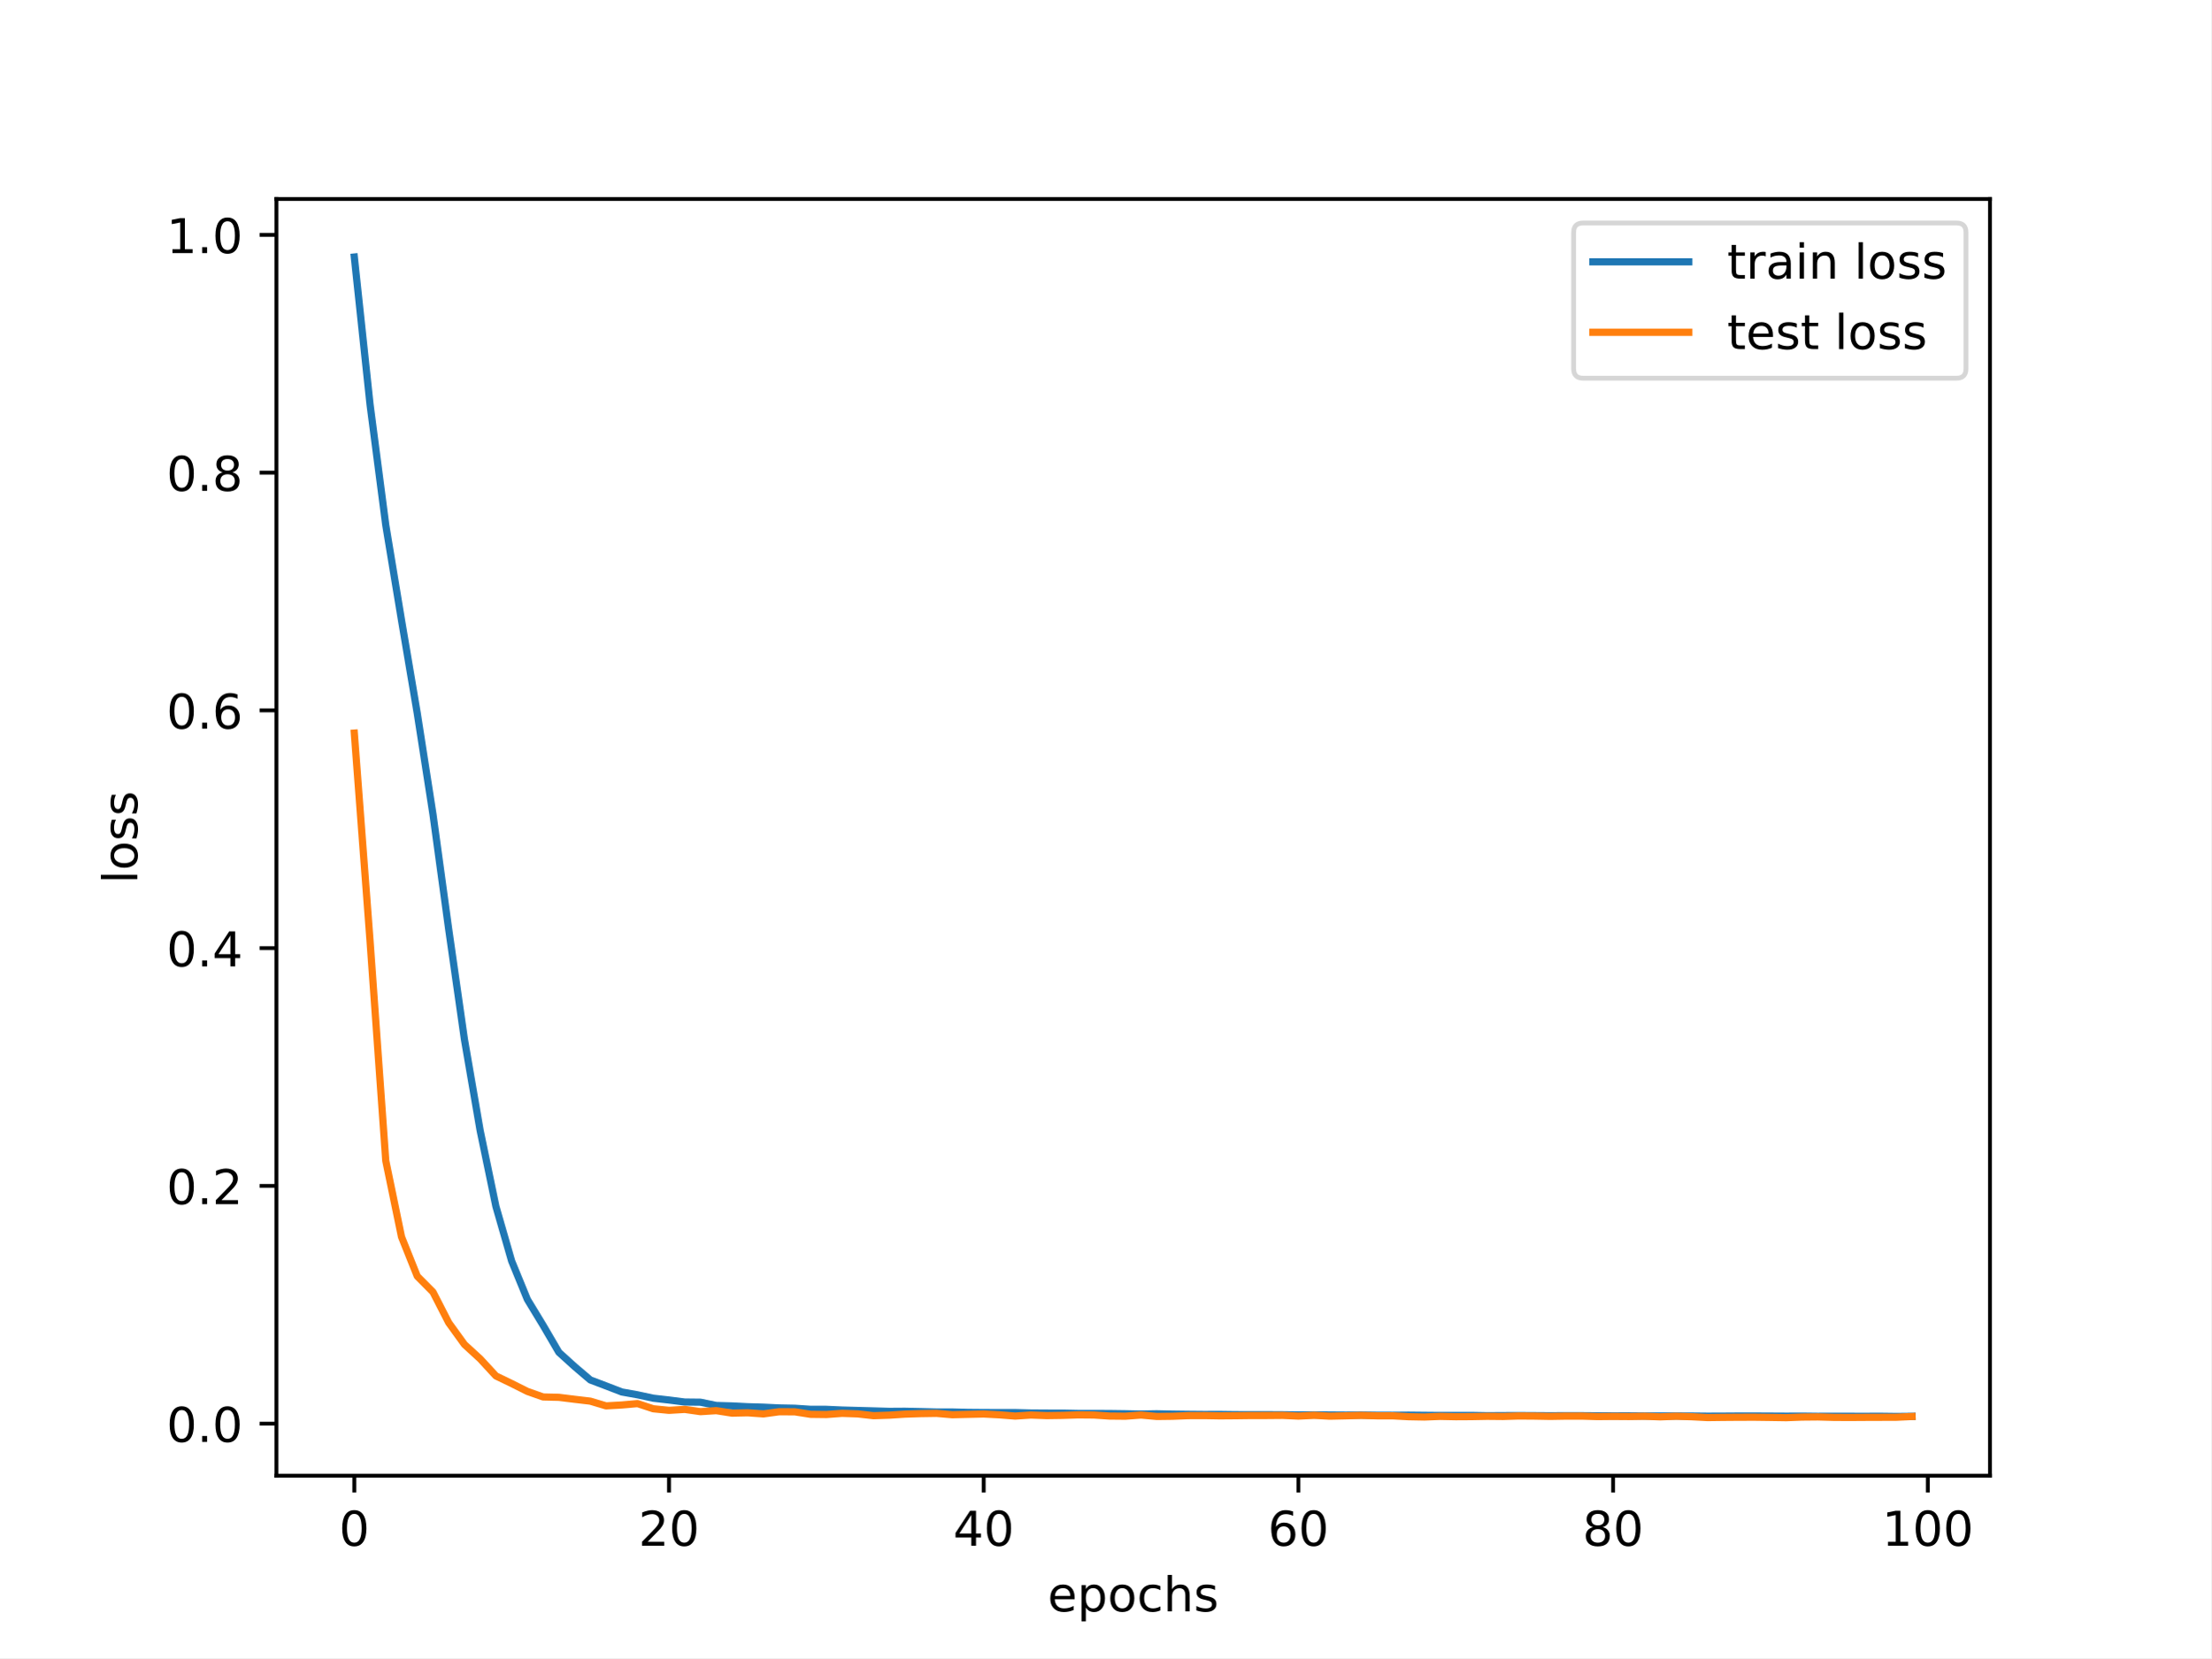
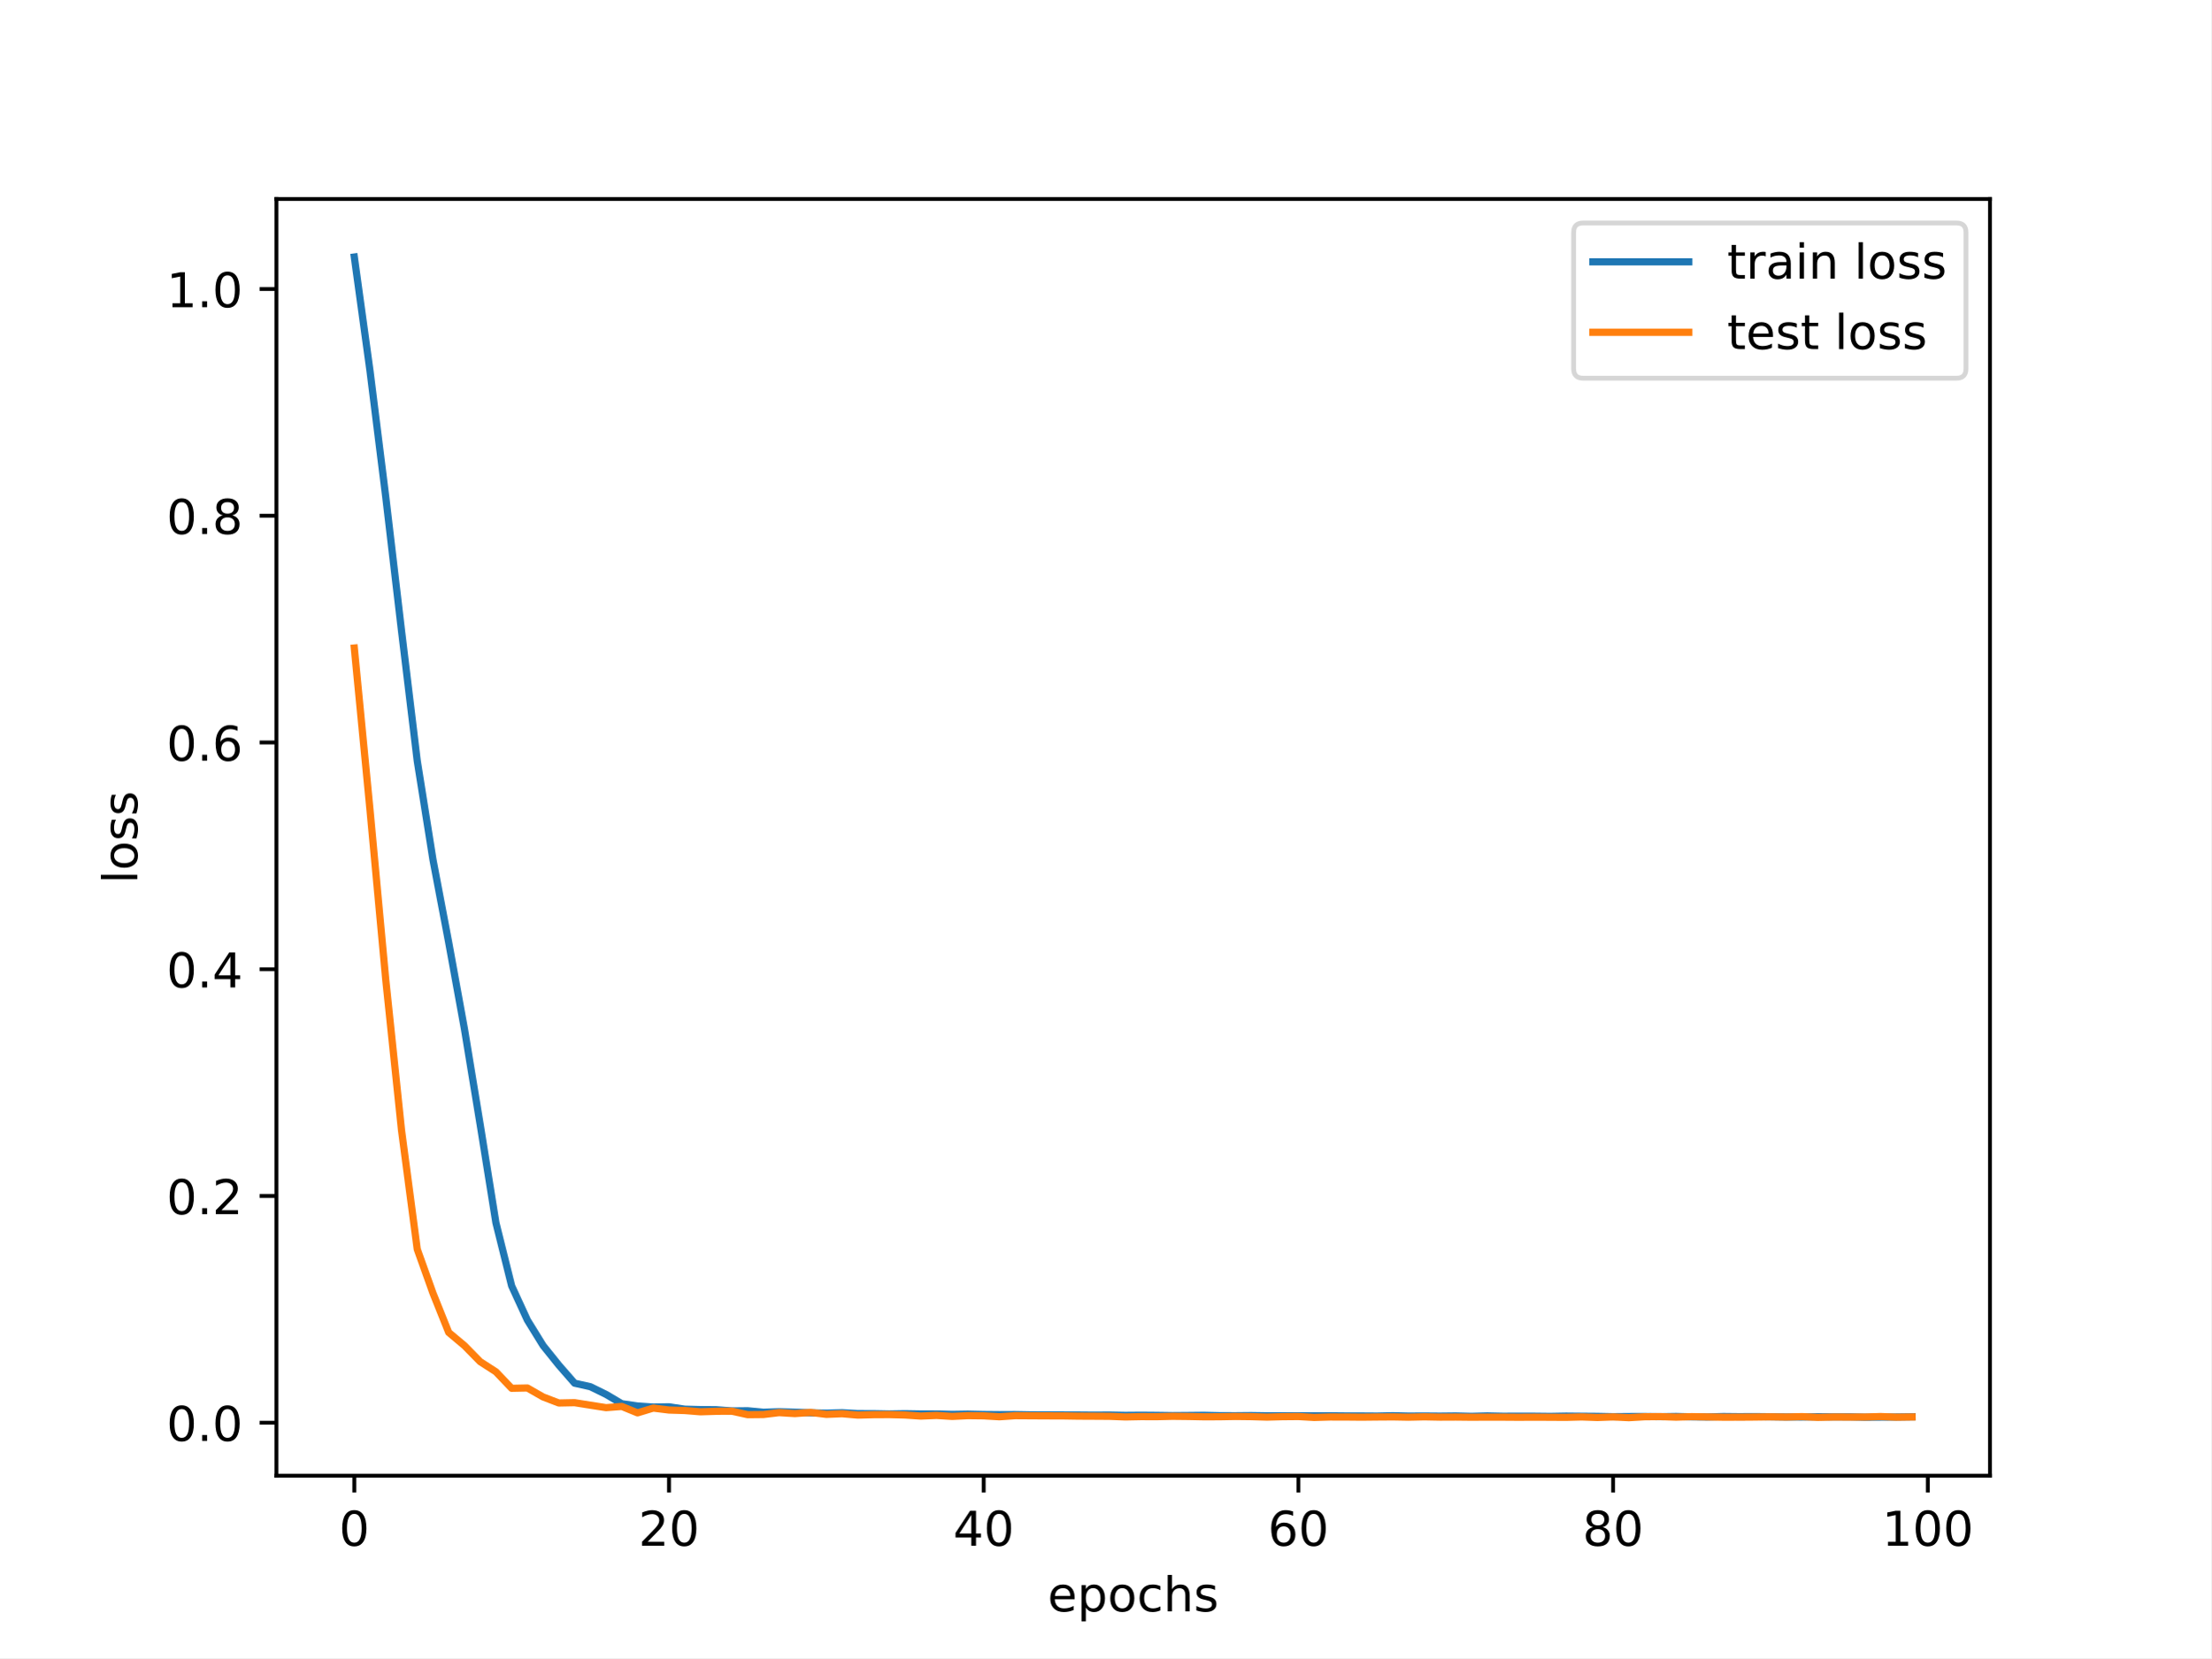
<svg xmlns="http://www.w3.org/2000/svg" xmlns:xlink="http://www.w3.org/1999/xlink" width="460.8pt" height="345.6pt" viewBox="0 0 460.8 345.6" version="1.1">
  <defs>
    <style type="text/css">*{stroke-linejoin: round; stroke-linecap: butt}</style>
  </defs>
  <g id="figure_1">
    <g id="patch_1">
      <path d="M 0 345.6  L 460.8 345.6  L 460.8 0  L 0 0  z " style="fill: #ffffff" />
    </g>
    <g id="axes_1">
      <g id="patch_2">
        <path d="M 57.6 307.584  L 414.72 307.584  L 414.72 41.472  L 57.6 41.472  z " style="fill: #ffffff" />
      </g>
      <g id="matplotlib.axis_1">
        <g id="xtick_1">
          <g id="line2d_1">
            <defs>
-               <path id="m05aa2cdcff" d="M 0 0  L 0 3.5  " style="stroke: #000000; stroke-width: 0.8" />
-             </defs>
-             <g>
-               <use xlink:href="#m05aa2cdcff" x="73.833" y="307.584" style="stroke: #000000; stroke-width: 0.8" />
+               <path id="mb11707328c" d="M 0 0  L 0 3.5  " style="stroke: #000000; stroke-width: 0.8" />
+             </defs>
+             <g>
+               <use xlink:href="#mb11707328c" x="73.833" y="307.584" style="stroke: #000000; stroke-width: 0.8" />
            </g>
          </g>
          <g id="text_1">
            <g transform="translate(70.65148 322.1824) scale(0.1 -0.1)">
              <defs>
                <path id="DejaVuSans-30" d="M 2034 4250  Q 1547 4250 1301 3770  Q 1056 3291 1056 2328  Q 1056 1369 1301 889  Q 1547 409 2034 409  Q 2525 409 2770 889  Q 3016 1369 3016 2328  Q 3016 3291 2770 3770  Q 2525 4250 2034 4250  z M 2034 4750  Q 2819 4750 3233 4129  Q 3647 3509 3647 2328  Q 3647 1150 3233 529  Q 2819 -91 2034 -91  Q 1250 -91 836 529  Q 422 1150 422 2328  Q 422 3509 836 4129  Q 1250 4750 2034 4750  z " transform="scale(0.015625)" />
              </defs>
              <use xlink:href="#DejaVuSans-30" />
            </g>
          </g>
        </g>
        <g id="xtick_2">
          <g id="line2d_2">
            <g>
-               <use xlink:href="#m05aa2cdcff" x="139.42" y="307.584" style="stroke: #000000; stroke-width: 0.8" />
+               <use xlink:href="#mb11707328c" x="139.42" y="307.584" style="stroke: #000000; stroke-width: 0.8" />
            </g>
          </g>
          <g id="text_2">
            <g transform="translate(133.057 322.1824) scale(0.1 -0.1)">
              <defs>
                <path id="DejaVuSans-32" d="M 1228 531  L 3431 531  L 3431 0  L 469 0  L 469 531  Q 828 903 1448 1529  Q 2069 2156 2228 2338  Q 2531 2678 2651 2914  Q 2772 3150 2772 3378  Q 2772 3750 2511 3984  Q 2250 4219 1831 4219  Q 1534 4219 1204 4116  Q 875 4013 500 3803  L 500 4441  Q 881 4594 1212 4672  Q 1544 4750 1819 4750  Q 2544 4750 2975 4387  Q 3406 4025 3406 3419  Q 3406 3131 3298 2873  Q 3191 2616 2906 2266  Q 2828 2175 2409 1742  Q 1991 1309 1228 531  z " transform="scale(0.015625)" />
              </defs>
              <use xlink:href="#DejaVuSans-32" />
              <use xlink:href="#DejaVuSans-30" x="63.623" />
            </g>
          </g>
        </g>
        <g id="xtick_3">
          <g id="line2d_3">
            <g>
-               <use xlink:href="#m05aa2cdcff" x="205.006" y="307.584" style="stroke: #000000; stroke-width: 0.8" />
+               <use xlink:href="#mb11707328c" x="205.006" y="307.584" style="stroke: #000000; stroke-width: 0.8" />
            </g>
          </g>
          <g id="text_3">
            <g transform="translate(198.6438 322.1824) scale(0.1 -0.1)">
              <defs>
                <path id="DejaVuSans-34" d="M 2419 4116  L 825 1625  L 2419 1625  L 2419 4116  z M 2253 4666  L 3047 4666  L 3047 1625  L 3713 1625  L 3713 1100  L 3047 1100  L 3047 0  L 2419 0  L 2419 1100  L 313 1100  L 313 1709  L 2253 4666  z " transform="scale(0.015625)" />
              </defs>
              <use xlink:href="#DejaVuSans-34" />
              <use xlink:href="#DejaVuSans-30" x="63.623" />
            </g>
          </g>
        </g>
        <g id="xtick_4">
          <g id="line2d_4">
            <g>
-               <use xlink:href="#m05aa2cdcff" x="270.593" y="307.584" style="stroke: #000000; stroke-width: 0.8" />
+               <use xlink:href="#mb11707328c" x="270.593" y="307.584" style="stroke: #000000; stroke-width: 0.8" />
            </g>
          </g>
          <g id="text_4">
            <g transform="translate(264.2306 322.1824) scale(0.1 -0.1)">
              <defs>
                <path id="DejaVuSans-36" d="M 2113 2584  Q 1688 2584 1439 2293  Q 1191 2003 1191 1497  Q 1191 994 1439 701  Q 1688 409 2113 409  Q 2538 409 2786 701  Q 3034 994 3034 1497  Q 3034 2003 2786 2293  Q 2538 2584 2113 2584  z M 3366 4563  L 3366 3988  Q 3128 4100 2886 4159  Q 2644 4219 2406 4219  Q 1781 4219 1451 3797  Q 1122 3375 1075 2522  Q 1259 2794 1537 2939  Q 1816 3084 2150 3084  Q 2853 3084 3261 2657  Q 3669 2231 3669 1497  Q 3669 778 3244 343  Q 2819 -91 2113 -91  Q 1303 -91 875 529  Q 447 1150 447 2328  Q 447 3434 972 4092  Q 1497 4750 2381 4750  Q 2619 4750 2861 4703  Q 3103 4656 3366 4563  z " transform="scale(0.015625)" />
              </defs>
              <use xlink:href="#DejaVuSans-36" />
              <use xlink:href="#DejaVuSans-30" x="63.623" />
            </g>
          </g>
        </g>
        <g id="xtick_5">
          <g id="line2d_5">
            <g>
-               <use xlink:href="#m05aa2cdcff" x="336.18" y="307.584" style="stroke: #000000; stroke-width: 0.8" />
+               <use xlink:href="#mb11707328c" x="336.18" y="307.584" style="stroke: #000000; stroke-width: 0.8" />
            </g>
          </g>
          <g id="text_5">
            <g transform="translate(329.8173 322.1824) scale(0.1 -0.1)">
              <defs>
                <path id="DejaVuSans-38" d="M 2034 2216  Q 1584 2216 1326 1975  Q 1069 1734 1069 1313  Q 1069 891 1326 650  Q 1584 409 2034 409  Q 2484 409 2743 651  Q 3003 894 3003 1313  Q 3003 1734 2745 1975  Q 2488 2216 2034 2216  z M 1403 2484  Q 997 2584 770 2862  Q 544 3141 544 3541  Q 544 4100 942 4425  Q 1341 4750 2034 4750  Q 2731 4750 3128 4425  Q 3525 4100 3525 3541  Q 3525 3141 3298 2862  Q 3072 2584 2669 2484  Q 3125 2378 3379 2068  Q 3634 1759 3634 1313  Q 3634 634 3220 271  Q 2806 -91 2034 -91  Q 1263 -91 848 271  Q 434 634 434 1313  Q 434 1759 690 2068  Q 947 2378 1403 2484  z M 1172 3481  Q 1172 3119 1398 2916  Q 1625 2713 2034 2713  Q 2441 2713 2670 2916  Q 2900 3119 2900 3481  Q 2900 3844 2670 4047  Q 2441 4250 2034 4250  Q 1625 4250 1398 4047  Q 1172 3844 1172 3481  z " transform="scale(0.015625)" />
              </defs>
              <use xlink:href="#DejaVuSans-38" />
              <use xlink:href="#DejaVuSans-30" x="63.623" />
            </g>
          </g>
        </g>
        <g id="xtick_6">
          <g id="line2d_6">
            <g>
-               <use xlink:href="#m05aa2cdcff" x="401.767" y="307.584" style="stroke: #000000; stroke-width: 0.8" />
+               <use xlink:href="#mb11707328c" x="401.767" y="307.584" style="stroke: #000000; stroke-width: 0.8" />
            </g>
          </g>
          <g id="text_6">
            <g transform="translate(392.2229 322.1824) scale(0.1 -0.1)">
              <defs>
                <path id="DejaVuSans-31" d="M 794 531  L 1825 531  L 1825 4091  L 703 3866  L 703 4441  L 1819 4666  L 2450 4666  L 2450 531  L 3481 531  L 3481 0  L 794 0  L 794 531  z " transform="scale(0.015625)" />
              </defs>
              <use xlink:href="#DejaVuSans-31" />
              <use xlink:href="#DejaVuSans-30" x="63.623" />
              <use xlink:href="#DejaVuSans-30" x="127.246" />
            </g>
          </g>
        </g>
        <g id="text_7">
          <g transform="translate(218.3272 335.8606) scale(0.1 -0.1)">
            <defs>
              <path id="DejaVuSans-65" d="M 3597 1894  L 3597 1613  L 953 1613  Q 991 1019 1311 708  Q 1631 397 2203 397  Q 2534 397 2845 478  Q 3156 559 3463 722  L 3463 178  Q 3153 47 2828 -22  Q 2503 -91 2169 -91  Q 1331 -91 842 396  Q 353 884 353 1716  Q 353 2575 817 3079  Q 1281 3584 2069 3584  Q 2775 3584 3186 3129  Q 3597 2675 3597 1894  z M 3022 2063  Q 3016 2534 2758 2815  Q 2500 3097 2075 3097  Q 1594 3097 1305 2825  Q 1016 2553 972 2059  L 3022 2063  z " transform="scale(0.015625)" />
              <path id="DejaVuSans-70" d="M 1159 525  L 1159 -1331  L 581 -1331  L 581 3500  L 1159 3500  L 1159 2969  Q 1341 3281 1617 3432  Q 1894 3584 2278 3584  Q 2916 3584 3314 3078  Q 3713 2572 3713 1747  Q 3713 922 3314 415  Q 2916 -91 2278 -91  Q 1894 -91 1617 61  Q 1341 213 1159 525  z M 3116 1747  Q 3116 2381 2855 2742  Q 2594 3103 2138 3103  Q 1681 3103 1420 2742  Q 1159 2381 1159 1747  Q 1159 1113 1420 752  Q 1681 391 2138 391  Q 2594 391 2855 752  Q 3116 1113 3116 1747  z " transform="scale(0.015625)" />
              <path id="DejaVuSans-6f" d="M 1959 3097  Q 1497 3097 1228 2736  Q 959 2375 959 1747  Q 959 1119 1226 758  Q 1494 397 1959 397  Q 2419 397 2687 759  Q 2956 1122 2956 1747  Q 2956 2369 2687 2733  Q 2419 3097 1959 3097  z M 1959 3584  Q 2709 3584 3137 3096  Q 3566 2609 3566 1747  Q 3566 888 3137 398  Q 2709 -91 1959 -91  Q 1206 -91 779 398  Q 353 888 353 1747  Q 353 2609 779 3096  Q 1206 3584 1959 3584  z " transform="scale(0.015625)" />
              <path id="DejaVuSans-63" d="M 3122 3366  L 3122 2828  Q 2878 2963 2633 3030  Q 2388 3097 2138 3097  Q 1578 3097 1268 2742  Q 959 2388 959 1747  Q 959 1106 1268 751  Q 1578 397 2138 397  Q 2388 397 2633 464  Q 2878 531 3122 666  L 3122 134  Q 2881 22 2623 -34  Q 2366 -91 2075 -91  Q 1284 -91 818 406  Q 353 903 353 1747  Q 353 2603 823 3093  Q 1294 3584 2113 3584  Q 2378 3584 2631 3529  Q 2884 3475 3122 3366  z " transform="scale(0.015625)" />
              <path id="DejaVuSans-68" d="M 3513 2113  L 3513 0  L 2938 0  L 2938 2094  Q 2938 2591 2744 2837  Q 2550 3084 2163 3084  Q 1697 3084 1428 2787  Q 1159 2491 1159 1978  L 1159 0  L 581 0  L 581 4863  L 1159 4863  L 1159 2956  Q 1366 3272 1645 3428  Q 1925 3584 2291 3584  Q 2894 3584 3203 3211  Q 3513 2838 3513 2113  z " transform="scale(0.015625)" />
              <path id="DejaVuSans-73" d="M 2834 3397  L 2834 2853  Q 2591 2978 2328 3040  Q 2066 3103 1784 3103  Q 1356 3103 1142 2972  Q 928 2841 928 2578  Q 928 2378 1081 2264  Q 1234 2150 1697 2047  L 1894 2003  Q 2506 1872 2764 1633  Q 3022 1394 3022 966  Q 3022 478 2636 193  Q 2250 -91 1575 -91  Q 1294 -91 989 -36  Q 684 19 347 128  L 347 722  Q 666 556 975 473  Q 1284 391 1588 391  Q 1994 391 2212 530  Q 2431 669 2431 922  Q 2431 1156 2273 1281  Q 2116 1406 1581 1522  L 1381 1569  Q 847 1681 609 1914  Q 372 2147 372 2553  Q 372 3047 722 3315  Q 1072 3584 1716 3584  Q 2034 3584 2315 3537  Q 2597 3491 2834 3397  z " transform="scale(0.015625)" />
            </defs>
            <use xlink:href="#DejaVuSans-65" />
            <use xlink:href="#DejaVuSans-70" x="61.523" />
            <use xlink:href="#DejaVuSans-6f" x="125" />
            <use xlink:href="#DejaVuSans-63" x="186.182" />
            <use xlink:href="#DejaVuSans-68" x="241.162" />
            <use xlink:href="#DejaVuSans-73" x="304.541" />
          </g>
        </g>
      </g>
      <g id="matplotlib.axis_2">
        <g id="ytick_1">
          <g id="line2d_7">
            <defs>
-               <path id="m2c6b68ef8d" d="M 0 0  L -3.5 0  " style="stroke: #000000; stroke-width: 0.8" />
-             </defs>
-             <g>
-               <use xlink:href="#m2c6b68ef8d" x="57.6" y="296.741" style="stroke: #000000; stroke-width: 0.8" />
+               <path id="m4790bcb580" d="M 0 0  L -3.5 0  " style="stroke: #000000; stroke-width: 0.8" />
+             </defs>
+             <g>
+               <use xlink:href="#m4790bcb580" x="57.6" y="296.54" style="stroke: #000000; stroke-width: 0.8" />
            </g>
          </g>
          <g id="text_8">
-             <g transform="translate(34.69687 300.5407) scale(0.1 -0.1)">
+             <g transform="translate(34.69687 300.3387) scale(0.1 -0.1)">
              <defs>
                <path id="DejaVuSans-2e" d="M 684 794  L 1344 794  L 1344 0  L 684 0  L 684 794  z " transform="scale(0.015625)" />
              </defs>
              <use xlink:href="#DejaVuSans-30" />
              <use xlink:href="#DejaVuSans-2e" x="63.623" />
              <use xlink:href="#DejaVuSans-30" x="95.41" />
            </g>
          </g>
        </g>
        <g id="ytick_2">
          <g id="line2d_8">
            <g>
-               <use xlink:href="#m2c6b68ef8d" x="57.6" y="247.184" style="stroke: #000000; stroke-width: 0.8" />
+               <use xlink:href="#m4790bcb580" x="57.6" y="249.278" style="stroke: #000000; stroke-width: 0.8" />
            </g>
          </g>
          <g id="text_9">
-             <g transform="translate(34.69687 250.9831) scale(0.1 -0.1)">
+             <g transform="translate(34.69687 253.0768) scale(0.1 -0.1)">
              <use xlink:href="#DejaVuSans-30" />
              <use xlink:href="#DejaVuSans-2e" x="63.623" />
              <use xlink:href="#DejaVuSans-32" x="95.41" />
            </g>
          </g>
        </g>
        <g id="ytick_3">
          <g id="line2d_9">
            <g>
-               <use xlink:href="#m2c6b68ef8d" x="57.6" y="197.626" style="stroke: #000000; stroke-width: 0.8" />
+               <use xlink:href="#m4790bcb580" x="57.6" y="202.016" style="stroke: #000000; stroke-width: 0.8" />
            </g>
          </g>
          <g id="text_10">
-             <g transform="translate(34.69687 201.4256) scale(0.1 -0.1)">
+             <g transform="translate(34.69687 205.8149) scale(0.1 -0.1)">
              <use xlink:href="#DejaVuSans-30" />
              <use xlink:href="#DejaVuSans-2e" x="63.623" />
              <use xlink:href="#DejaVuSans-34" x="95.41" />
            </g>
          </g>
        </g>
        <g id="ytick_4">
          <g id="line2d_10">
            <g>
-               <use xlink:href="#m2c6b68ef8d" x="57.6" y="148.069" style="stroke: #000000; stroke-width: 0.8" />
+               <use xlink:href="#m4790bcb580" x="57.6" y="154.754" style="stroke: #000000; stroke-width: 0.8" />
            </g>
          </g>
          <g id="text_11">
-             <g transform="translate(34.69687 151.868) scale(0.1 -0.1)">
+             <g transform="translate(34.69687 158.553) scale(0.1 -0.1)">
              <use xlink:href="#DejaVuSans-30" />
              <use xlink:href="#DejaVuSans-2e" x="63.623" />
              <use xlink:href="#DejaVuSans-36" x="95.41" />
            </g>
          </g>
        </g>
        <g id="ytick_5">
          <g id="line2d_11">
            <g>
-               <use xlink:href="#m2c6b68ef8d" x="57.6" y="98.511" style="stroke: #000000; stroke-width: 0.8" />
+               <use xlink:href="#m4790bcb580" x="57.6" y="107.492" style="stroke: #000000; stroke-width: 0.8" />
            </g>
          </g>
          <g id="text_12">
-             <g transform="translate(34.69687 102.3104) scale(0.1 -0.1)">
+             <g transform="translate(34.69687 111.2911) scale(0.1 -0.1)">
              <use xlink:href="#DejaVuSans-30" />
              <use xlink:href="#DejaVuSans-2e" x="63.623" />
              <use xlink:href="#DejaVuSans-38" x="95.41" />
            </g>
          </g>
        </g>
        <g id="ytick_6">
          <g id="line2d_12">
            <g>
-               <use xlink:href="#m2c6b68ef8d" x="57.6" y="48.954" style="stroke: #000000; stroke-width: 0.8" />
+               <use xlink:href="#m4790bcb580" x="57.6" y="60.23" style="stroke: #000000; stroke-width: 0.8" />
            </g>
          </g>
          <g id="text_13">
-             <g transform="translate(34.69687 52.75287) scale(0.1 -0.1)">
+             <g transform="translate(34.69687 64.02923) scale(0.1 -0.1)">
              <use xlink:href="#DejaVuSans-31" />
              <use xlink:href="#DejaVuSans-2e" x="63.623" />
              <use xlink:href="#DejaVuSans-30" x="95.41" />
            </g>
          </g>
        </g>
        <g id="text_14">
          <g transform="translate(28.61719 184.1858) rotate(-90) scale(0.1 -0.1)">
            <defs>
              <path id="DejaVuSans-6c" d="M 603 4863  L 1178 4863  L 1178 0  L 603 0  L 603 4863  z " transform="scale(0.015625)" />
            </defs>
            <use xlink:href="#DejaVuSans-6c" />
            <use xlink:href="#DejaVuSans-6f" x="27.783" />
            <use xlink:href="#DejaVuSans-73" x="88.965" />
            <use xlink:href="#DejaVuSans-73" x="141.064" />
          </g>
        </g>
      </g>
      <g id="line2d_13">
-         <path d="M 73.833 53.568  L 77.112 84.302  L 80.391 109.449  L 83.671 129.279  L 86.95 148.664  L 90.229 169.733  L 93.509 193.714  L 96.788 216.667  L 100.067 235.671  L 103.347 251.467  L 106.626 262.85  L 109.905 270.848  L 113.185 276.248  L 116.464 281.864  L 119.743 284.834  L 123.023 287.626  L 126.302 288.869  L 129.581 290.133  L 132.861 290.724  L 136.14 291.434  L 139.42 291.809  L 142.699 292.229  L 145.978 292.265  L 149.258 292.947  L 152.537 293.041  L 155.816 293.206  L 159.096 293.303  L 162.375 293.461  L 165.654 293.525  L 168.934 293.747  L 172.213 293.751  L 175.492 293.899  L 178.772 293.989  L 182.051 294.079  L 185.33 294.175  L 188.61 294.153  L 191.889 294.226  L 195.168 294.309  L 198.448 294.309  L 201.727 294.395  L 205.006 294.424  L 208.286 294.433  L 211.565 294.432  L 214.844 294.515  L 218.124 294.537  L 221.403 294.548  L 224.682 294.614  L 227.962 294.615  L 231.241 294.628  L 234.52 294.673  L 237.8 294.737  L 241.079 294.68  L 244.358 294.752  L 247.638 294.793  L 250.917 294.823  L 254.196 294.814  L 257.476 294.856  L 260.755 294.864  L 264.034 294.863  L 267.314 294.881  L 270.593 294.919  L 273.872 294.906  L 277.152 294.935  L 280.431 294.957  L 283.71 294.941  L 286.99 294.984  L 290.269 294.993  L 293.548 294.966  L 296.828 295  L 300.107 295.029  L 303.386 295.019  L 306.666 295.018  L 309.945 295.076  L 313.224 295.056  L 316.504 295.046  L 319.783 295.064  L 323.062 295.086  L 326.342 295.068  L 329.621 295.075  L 332.9 295.101  L 336.18 295.117  L 339.459 295.112  L 342.739 295.14  L 346.018 295.134  L 349.297 295.135  L 352.577 295.148  L 355.856 295.18  L 359.135 295.168  L 362.415 295.146  L 365.694 295.146  L 368.973 295.161  L 372.253 295.179  L 375.532 295.166  L 378.811 295.203  L 382.091 295.189  L 385.37 295.2  L 388.649 295.204  L 391.929 295.195  L 395.208 295.236  L 398.487 295.205  " clip-path="url(#pea35267247)" style="fill: none; stroke: #1f77b4; stroke-width: 1.5; stroke-linecap: square" />
+         <path d="M 73.833 53.568  L 77.112 77.368  L 80.391 103.614  L 83.671 131.464  L 86.95 158.589  L 90.229 179.192  L 93.509 196.46  L 96.788 214.477  L 100.067 234.409  L 103.347 254.866  L 106.626 268.026  L 109.905 275.152  L 113.185 280.466  L 116.464 284.547  L 119.743 288.302  L 123.023 289.033  L 126.302 290.637  L 129.581 292.579  L 132.861 293.052  L 136.14 293.28  L 139.42 293.223  L 142.699 293.722  L 145.978 293.807  L 149.258 293.835  L 152.537 294.084  L 155.816 294.051  L 159.096 294.358  L 162.375 294.255  L 165.654 294.349  L 168.934 294.479  L 172.213 294.55  L 175.492 294.459  L 178.772 294.646  L 182.051 294.652  L 185.33 294.712  L 188.61 294.662  L 191.889 294.716  L 195.168 294.723  L 198.448 294.807  L 201.727 294.756  L 205.006 294.829  L 208.286 294.858  L 211.565 294.843  L 214.844 294.901  L 218.124 294.915  L 221.403 294.93  L 224.682 294.939  L 227.962 294.966  L 231.241 294.947  L 234.52 295.009  L 237.8 294.982  L 241.079 295.009  L 244.358 295.055  L 247.638 295.03  L 250.917 294.996  L 254.196 295.071  L 257.476 295.081  L 260.755 295.05  L 264.034 295.1  L 267.314 295.101  L 270.593 295.093  L 273.872 295.11  L 277.152 295.1  L 280.431 295.131  L 283.71 295.136  L 286.99 295.157  L 290.269 295.082  L 293.548 295.158  L 296.828 295.144  L 300.107 295.169  L 303.386 295.133  L 306.666 295.212  L 309.945 295.122  L 313.224 295.192  L 316.504 295.182  L 319.783 295.187  L 323.062 295.222  L 326.342 295.162  L 329.621 295.192  L 332.9 295.217  L 336.18 295.281  L 339.459 295.251  L 342.739 295.245  L 346.018 295.286  L 349.297 295.235  L 352.577 295.314  L 355.856 295.34  L 359.135 295.245  L 362.415 295.28  L 365.694 295.263  L 368.973 295.297  L 372.253 295.342  L 375.532 295.349  L 378.811 295.293  L 382.091 295.32  L 385.37 295.312  L 388.649 295.392  L 391.929 295.372  L 395.208 295.348  L 398.487 295.305  " clip-path="url(#p0a80229c5b)" style="fill: none; stroke: #1f77b4; stroke-width: 1.5; stroke-linecap: square" />
      </g>
      <g id="line2d_14">
-         <path d="M 73.833 152.801  L 77.112 196.115  L 80.391 241.936  L 83.671 257.802  L 86.95 265.995  L 90.229 269.302  L 93.509 275.694  L 96.788 280.227  L 100.067 283.233  L 103.347 286.788  L 106.626 288.372  L 109.905 290.017  L 113.185 291.174  L 116.464 291.25  L 119.743 291.658  L 123.023 292.046  L 126.302 293.031  L 129.581 292.848  L 132.861 292.557  L 136.14 293.635  L 139.42 293.961  L 142.699 293.763  L 145.978 294.233  L 149.258 294.027  L 152.537 294.547  L 155.816 294.474  L 159.096 294.709  L 162.375 294.255  L 165.654 294.275  L 168.934 294.796  L 172.213 294.835  L 175.492 294.59  L 178.772 294.706  L 182.051 295.079  L 185.33 294.968  L 188.61 294.754  L 191.889 294.646  L 195.168 294.595  L 198.448 294.879  L 201.727 294.8  L 205.006 294.726  L 208.286 294.897  L 211.565 295.156  L 214.844 294.939  L 218.124 295.061  L 221.403 295.013  L 224.682 294.908  L 227.962 294.935  L 231.241 295.152  L 234.52 295.184  L 237.8 294.941  L 241.079 295.237  L 244.358 295.196  L 247.638 295.066  L 250.917 295.053  L 254.196 295.109  L 257.476 295.085  L 260.755 295.043  L 264.034 295.041  L 267.314 295.013  L 270.593 295.159  L 273.872 295.002  L 277.152 295.176  L 280.431 295.105  L 283.71 295.019  L 286.99 295.104  L 290.269 295.107  L 293.548 295.288  L 296.828 295.35  L 300.107 295.223  L 303.386 295.288  L 306.666 295.269  L 309.945 295.208  L 313.224 295.239  L 316.504 295.139  L 319.783 295.163  L 323.062 295.224  L 326.342 295.167  L 329.621 295.164  L 332.9 295.259  L 336.18 295.228  L 339.459 295.252  L 342.739 295.199  L 346.018 295.316  L 349.297 295.197  L 352.577 295.295  L 355.856 295.467  L 359.135 295.426  L 362.415 295.4  L 365.694 295.393  L 368.973 295.436  L 372.253 295.488  L 375.532 295.364  L 378.811 295.333  L 382.091 295.424  L 385.37 295.444  L 388.649 295.422  L 391.929 295.41  L 395.208 295.397  L 398.487 295.247  " clip-path="url(#pea35267247)" style="fill: none; stroke: #ff7f0e; stroke-width: 1.5; stroke-linecap: square" />
+         <path d="M 73.833 135.072  L 77.112 168.906  L 80.391 204.243  L 83.671 235.561  L 86.95 260.378  L 90.229 269.545  L 93.509 277.727  L 96.788 280.474  L 100.067 283.815  L 103.347 285.929  L 106.626 289.369  L 109.905 289.301  L 113.185 291.174  L 116.464 292.431  L 119.743 292.363  L 123.023 292.889  L 126.302 293.402  L 129.581 293.149  L 132.861 294.491  L 136.14 293.49  L 139.42 293.898  L 142.699 293.999  L 145.978 294.267  L 149.258 294.161  L 152.537 294.141  L 155.816 294.869  L 159.096 294.836  L 162.375 294.44  L 165.654 294.641  L 168.934 294.396  L 172.213 294.804  L 175.492 294.669  L 178.772 294.955  L 182.051 294.867  L 185.33 294.85  L 188.61 294.936  L 191.889 295.154  L 195.168 295.022  L 198.448 295.226  L 201.727 295.068  L 205.006 295.106  L 208.286 295.3  L 211.565 295.074  L 214.844 295.094  L 218.124 295.113  L 221.403 295.119  L 224.682 295.171  L 227.962 295.187  L 231.241 295.208  L 234.52 295.335  L 237.8 295.271  L 241.079 295.282  L 244.358 295.205  L 247.638 295.24  L 250.917 295.307  L 254.196 295.294  L 257.476 295.236  L 260.755 295.274  L 264.034 295.369  L 267.314 295.281  L 270.593 295.254  L 273.872 295.441  L 277.152 295.347  L 280.431 295.351  L 283.71 295.383  L 286.99 295.349  L 290.269 295.327  L 293.548 295.386  L 296.828 295.312  L 300.107 295.374  L 303.386 295.359  L 306.666 295.394  L 309.945 295.373  L 313.224 295.381  L 316.504 295.403  L 319.783 295.384  L 323.062 295.401  L 326.342 295.421  L 329.621 295.336  L 332.9 295.449  L 336.18 295.331  L 339.459 295.488  L 342.739 295.298  L 346.018 295.266  L 349.297 295.377  L 352.577 295.272  L 355.856 295.331  L 359.135 295.389  L 362.415 295.382  L 365.694 295.357  L 368.973 295.311  L 372.253 295.358  L 375.532 295.265  L 378.811 295.429  L 382.091 295.354  L 385.37 295.364  L 388.649 295.356  L 391.929 295.249  L 395.208 295.386  L 398.487 295.341  " clip-path="url(#p0a80229c5b)" style="fill: none; stroke: #ff7f0e; stroke-width: 1.5; stroke-linecap: square" />
      </g>
      <g id="patch_3">
        <path d="M 57.6 307.584  L 57.6 41.472  " style="fill: none; stroke: #000000; stroke-width: 0.8; stroke-linejoin: miter; stroke-linecap: square" />
      </g>
      <g id="patch_4">
        <path d="M 414.72 307.584  L 414.72 41.472  " style="fill: none; stroke: #000000; stroke-width: 0.8; stroke-linejoin: miter; stroke-linecap: square" />
      </g>
      <g id="patch_5">
        <path d="M 57.6 307.584  L 414.72 307.584  " style="fill: none; stroke: #000000; stroke-width: 0.8; stroke-linejoin: miter; stroke-linecap: square" />
      </g>
      <g id="patch_6">
        <path d="M 57.6 41.472  L 414.72 41.472  " style="fill: none; stroke: #000000; stroke-width: 0.8; stroke-linejoin: miter; stroke-linecap: square" />
      </g>
      <g id="legend_1">
        <g id="patch_7">
          <path d="M 329.951 78.828  L 407.72 78.828  Q 409.72 78.828 409.72 76.828  L 409.72 48.472  Q 409.72 46.472 407.72 46.472  L 329.951 46.472  Q 327.951 46.472 327.951 48.472  L 327.951 76.828  Q 327.951 78.828 329.951 78.828  z " style="fill: #ffffff; opacity: 0.8; stroke: #cccccc; stroke-linejoin: miter" />
        </g>
        <g id="line2d_15">
          <path d="M 331.951 54.57  L 341.951 54.57  L 351.951 54.57  " style="fill: none; stroke: #1f77b4; stroke-width: 1.5; stroke-linecap: square" />
        </g>
        <g id="text_15">
          <g transform="translate(359.9513 58.07044) scale(0.1 -0.1)">
            <defs>
              <path id="DejaVuSans-74" d="M 1172 4494  L 1172 3500  L 2356 3500  L 2356 3053  L 1172 3053  L 1172 1153  Q 1172 725 1289 603  Q 1406 481 1766 481  L 2356 481  L 2356 0  L 1766 0  Q 1100 0 847 248  Q 594 497 594 1153  L 594 3053  L 172 3053  L 172 3500  L 594 3500  L 594 4494  L 1172 4494  z " transform="scale(0.015625)" />
              <path id="DejaVuSans-72" d="M 2631 2963  Q 2534 3019 2420 3045  Q 2306 3072 2169 3072  Q 1681 3072 1420 2755  Q 1159 2438 1159 1844  L 1159 0  L 581 0  L 581 3500  L 1159 3500  L 1159 2956  Q 1341 3275 1631 3429  Q 1922 3584 2338 3584  Q 2397 3584 2469 3576  Q 2541 3569 2628 3553  L 2631 2963  z " transform="scale(0.015625)" />
              <path id="DejaVuSans-61" d="M 2194 1759  Q 1497 1759 1228 1600  Q 959 1441 959 1056  Q 959 750 1161 570  Q 1363 391 1709 391  Q 2188 391 2477 730  Q 2766 1069 2766 1631  L 2766 1759  L 2194 1759  z M 3341 1997  L 3341 0  L 2766 0  L 2766 531  Q 2569 213 2275 61  Q 1981 -91 1556 -91  Q 1019 -91 701 211  Q 384 513 384 1019  Q 384 1609 779 1909  Q 1175 2209 1959 2209  L 2766 2209  L 2766 2266  Q 2766 2663 2505 2880  Q 2244 3097 1772 3097  Q 1472 3097 1187 3025  Q 903 2953 641 2809  L 641 3341  Q 956 3463 1253 3523  Q 1550 3584 1831 3584  Q 2591 3584 2966 3190  Q 3341 2797 3341 1997  z " transform="scale(0.015625)" />
              <path id="DejaVuSans-69" d="M 603 3500  L 1178 3500  L 1178 0  L 603 0  L 603 3500  z M 603 4863  L 1178 4863  L 1178 4134  L 603 4134  L 603 4863  z " transform="scale(0.015625)" />
              <path id="DejaVuSans-6e" d="M 3513 2113  L 3513 0  L 2938 0  L 2938 2094  Q 2938 2591 2744 2837  Q 2550 3084 2163 3084  Q 1697 3084 1428 2787  Q 1159 2491 1159 1978  L 1159 0  L 581 0  L 581 3500  L 1159 3500  L 1159 2956  Q 1366 3272 1645 3428  Q 1925 3584 2291 3584  Q 2894 3584 3203 3211  Q 3513 2838 3513 2113  z " transform="scale(0.015625)" />
              <path id="DejaVuSans-20" transform="scale(0.015625)" />
            </defs>
            <use xlink:href="#DejaVuSans-74" />
            <use xlink:href="#DejaVuSans-72" x="39.209" />
            <use xlink:href="#DejaVuSans-61" x="80.322" />
            <use xlink:href="#DejaVuSans-69" x="141.602" />
            <use xlink:href="#DejaVuSans-6e" x="169.385" />
            <use xlink:href="#DejaVuSans-20" x="232.764" />
            <use xlink:href="#DejaVuSans-6c" x="264.551" />
            <use xlink:href="#DejaVuSans-6f" x="292.334" />
            <use xlink:href="#DejaVuSans-73" x="353.516" />
            <use xlink:href="#DejaVuSans-73" x="405.615" />
          </g>
        </g>
        <g id="line2d_16">
          <path d="M 331.951 69.249  L 341.951 69.249  L 351.951 69.249  " style="fill: none; stroke: #ff7f0e; stroke-width: 1.5; stroke-linecap: square" />
        </g>
        <g id="text_16">
          <g transform="translate(359.9513 72.74856) scale(0.1 -0.1)">
            <use xlink:href="#DejaVuSans-74" />
            <use xlink:href="#DejaVuSans-65" x="39.209" />
            <use xlink:href="#DejaVuSans-73" x="100.732" />
            <use xlink:href="#DejaVuSans-74" x="152.832" />
            <use xlink:href="#DejaVuSans-20" x="192.041" />
            <use xlink:href="#DejaVuSans-6c" x="223.828" />
            <use xlink:href="#DejaVuSans-6f" x="251.611" />
            <use xlink:href="#DejaVuSans-73" x="312.793" />
            <use xlink:href="#DejaVuSans-73" x="364.893" />
          </g>
        </g>
      </g>
    </g>
  </g>
  <defs>
-     <clipPath id="pea35267247">
+     <clipPath id="p0a80229c5b">
      <rect x="57.6" y="41.472" width="357.12" height="266.112" />
    </clipPath>
  </defs>
</svg>
